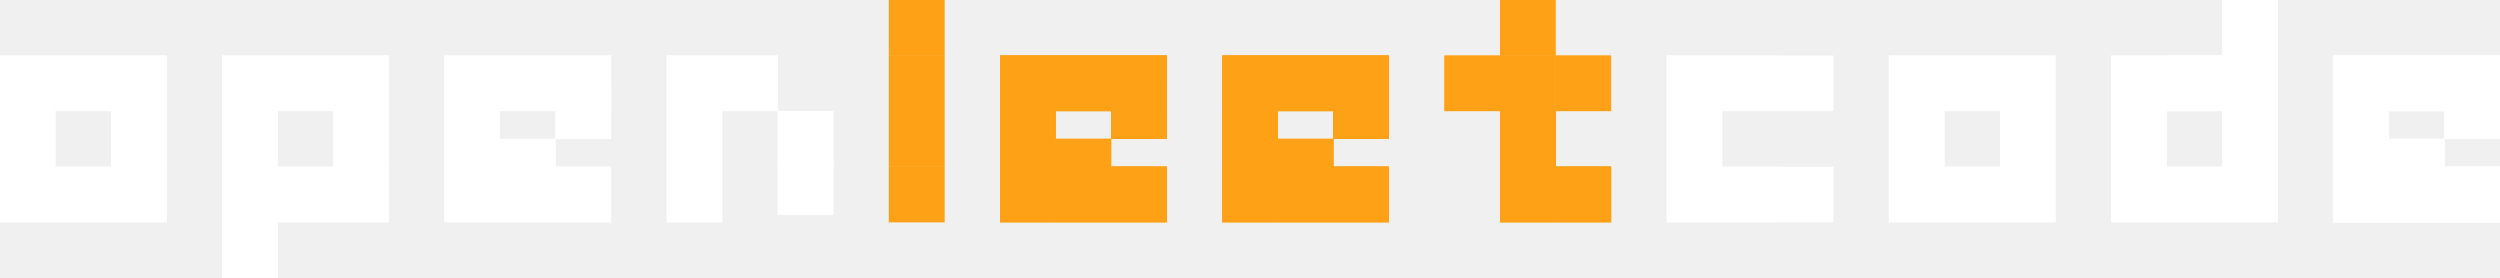
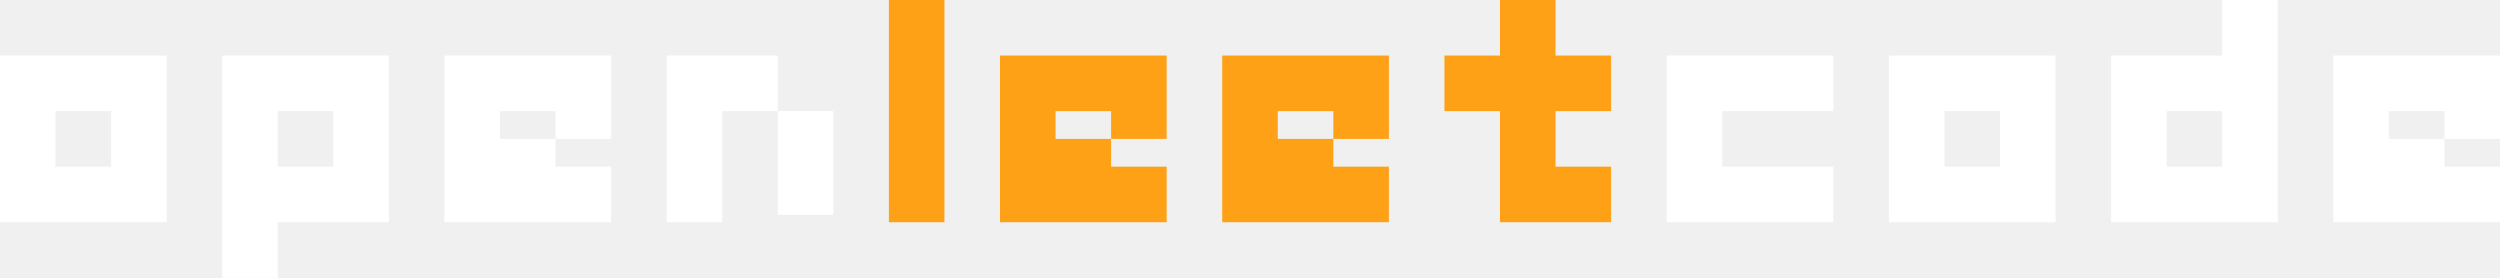
<svg xmlns="http://www.w3.org/2000/svg" width="1350" height="150" viewBox="0 0 1350 150" fill="none">
-   <rect y="90" width="30" height="30" fill="white" />
-   <rect x="30" y="90" width="30" height="30" fill="white" />
-   <rect x="60" y="90" width="30" height="30" fill="white" />
-   <rect x="120" y="90" width="30" height="30" fill="white" />
-   <rect x="120" y="120" width="30" height="30" fill="white" />
-   <rect x="120" y="60" width="30" height="30" fill="white" />
-   <rect x="120" y="30" width="30" height="30" fill="white" />
-   <rect x="150" y="30" width="30" height="30" fill="white" />
-   <rect x="180" y="30" width="30" height="30" fill="white" />
-   <rect x="270" y="90" width="30" height="30" fill="white" />
-   <rect x="240" y="90" width="30" height="30" fill="white" />
-   <rect x="240" y="60" width="30" height="30" fill="white" />
-   <rect x="240" y="30" width="30" height="30" fill="white" />
-   <rect x="270" y="30" width="30" height="30" fill="white" />
-   <rect x="270" y="75" width="30" height="30" fill="white" />
-   <rect x="300" y="30" width="30" height="30" fill="white" />
-   <rect x="300" y="45" width="30" height="30" fill="white" />
-   <rect x="300" y="90" width="30" height="30" fill="white" />
-   <rect x="570" y="90" width="30" height="30" fill="#FFA116" />
-   <rect x="540" y="90" width="30" height="30" fill="#FFA116" />
-   <rect x="540" y="60" width="30" height="30" fill="#FFA116" />
-   <rect x="540" y="30" width="30" height="30" fill="#FFA116" />
-   <rect x="570" y="30" width="30" height="30" fill="#FFA116" />
-   <rect x="570" y="75" width="30" height="30" fill="#FFA116" />
-   <rect x="600" y="30" width="30" height="30" fill="#FFA116" />
-   <rect x="600" y="45" width="30" height="30" fill="#FFA116" />
-   <rect x="600" y="90" width="30" height="30" fill="#FFA116" />
-   <rect x="570" y="90" width="30" height="30" fill="#FFA116" />
-   <rect x="540" y="90" width="30" height="30" fill="#FFA116" />
-   <rect x="540" y="60" width="30" height="30" fill="#FFA116" />
-   <rect x="540" y="30" width="30" height="30" fill="#FFA116" />
-   <rect x="570" y="30" width="30" height="30" fill="#FFA116" />
-   <rect x="570" y="75" width="30" height="30" fill="#FFA116" />
-   <rect x="600" y="30" width="30" height="30" fill="#FFA116" />
-   <rect x="600" y="45" width="30" height="30" fill="#FFA116" />
-   <rect x="600" y="90" width="30" height="30" fill="#FFA116" />
-   <rect x="1290" y="90" width="30" height="30" fill="white" />
-   <rect x="1260" y="90" width="30" height="30" fill="white" />
-   <rect x="1260" y="60" width="30" height="30" fill="white" />
-   <rect x="1260" y="30" width="30" height="30" fill="white" />
-   <rect x="1290" y="30" width="30" height="30" fill="white" />
-   <rect x="1290" y="75" width="30" height="30" fill="white" />
-   <rect x="1320" y="30" width="30" height="30" fill="white" />
-   <rect x="1320" y="45" width="30" height="30" fill="white" />
-   <rect x="1320" y="90" width="30" height="30" fill="white" />
-   <rect x="1290" y="90" width="30" height="30" fill="white" />
-   <rect x="1260" y="90" width="30" height="30" fill="white" />
-   <rect x="1260" y="60" width="30" height="30" fill="white" />
-   <rect x="1260" y="30" width="30" height="30" fill="white" />
-   <rect x="1290" y="30" width="30" height="30" fill="white" />
-   <rect x="1290" y="75" width="30" height="30" fill="white" />
-   <rect x="1320" y="30" width="30" height="30" fill="white" />
-   <rect x="1320" y="45" width="30" height="30" fill="white" />
-   <rect x="1320" y="90" width="30" height="30" fill="white" />
-   <rect x="690" y="90" width="30" height="30" fill="#FFA116" />
-   <rect x="660" y="90" width="30" height="30" fill="#FFA116" />
-   <rect x="660" y="60" width="30" height="30" fill="#FFA116" />
-   <rect x="660" y="30" width="30" height="30" fill="#FFA116" />
-   <rect x="690" y="30" width="30" height="30" fill="#FFA116" />
-   <rect x="690" y="75" width="30" height="30" fill="#FFA116" />
-   <rect x="720" y="30" width="30" height="30" fill="#FFA116" />
-   <rect x="720" y="45" width="30" height="30" fill="#FFA116" />
-   <rect x="720" y="90" width="30" height="30" fill="#FFA116" />
-   <rect x="690" y="90" width="30" height="30" fill="#FFA116" />
-   <rect x="660" y="90" width="30" height="30" fill="#FFA116" />
-   <rect x="810" y="90" width="30" height="30" fill="#FFA116" />
-   <rect x="840" y="90" width="30" height="30" fill="#FFA116" />
-   <rect x="810" y="60" width="30" height="30" fill="#FFA116" />
-   <rect x="810" y="60" width="30" height="30" fill="#FFA116" />
-   <rect x="810" y="90" width="30" height="30" fill="#FFA116" />
-   <rect x="840" y="90" width="30" height="30" fill="#FFA116" />
-   <rect x="810" y="60" width="30" height="30" fill="#FFA116" />
-   <rect x="810" y="60" width="30" height="30" fill="#FFA116" />
-   <rect x="810" y="30" width="30" height="30" fill="#FFA116" />
-   <rect x="780" y="30" width="30" height="30" fill="#FFA116" />
-   <rect x="930" y="30" width="30" height="30" fill="white" />
-   <rect x="900" y="30" width="30" height="30" fill="white" />
-   <rect x="900" y="60" width="30" height="30" fill="white" />
-   <rect x="900" y="90" width="30" height="30" fill="white" />
-   <rect x="930" y="90" width="30" height="30" fill="white" />
-   <rect x="840" y="30" width="30" height="30" fill="#FFA116" />
-   <rect x="810" width="30" height="30" fill="#FFA116" />
-   <rect x="660" y="60" width="30" height="30" fill="#FFA116" />
-   <rect x="660" y="30" width="30" height="30" fill="#FFA116" />
-   <rect x="690" y="30" width="30" height="30" fill="#FFA116" />
-   <rect x="690" y="75" width="30" height="30" fill="#FFA116" />
-   <rect x="720" y="30" width="30" height="30" fill="#FFA116" />
-   <rect x="720" y="45" width="30" height="30" fill="#FFA116" />
-   <rect x="720" y="90" width="30" height="30" fill="#FFA116" />
-   <rect x="180" y="60" width="30" height="30" fill="white" />
-   <rect x="360" y="90" width="30" height="30" fill="white" />
-   <rect x="360" y="60" width="30" height="30" fill="white" />
-   <rect x="360" y="30" width="30" height="30" fill="white" />
-   <rect x="390" y="30" width="30" height="30" fill="white" />
-   <rect x="420" y="60" width="30" height="30" fill="white" />
-   <rect x="420" y="86" width="30" height="30" fill="white" />
-   <rect x="480" y="90" width="30" height="30" fill="#FFA116" />
-   <rect x="480" y="60" width="30" height="30" fill="#FFA116" />
-   <rect x="480" y="30" width="30" height="30" fill="#FFA116" />
-   <rect x="480" width="30" height="30" fill="#FFA116" />
-   <rect x="150" y="90" width="30" height="30" fill="white" />
-   <rect x="180" y="90" width="30" height="30" fill="white" />
-   <rect x="60" y="60" width="30" height="30" fill="white" />
-   <rect x="60" y="30" width="30" height="30" fill="white" />
-   <rect x="30" y="30" width="30" height="30" fill="white" />
-   <rect y="30" width="30" height="30" fill="white" />
-   <rect y="60" width="30" height="30" fill="white" />
-   <rect x="1020" y="90" width="30" height="30" fill="white" />
-   <rect x="1050" y="90" width="30" height="30" fill="white" />
-   <rect x="1080" y="90" width="30" height="30" fill="white" />
-   <rect x="1140" y="90" width="30" height="30" fill="white" />
-   <rect x="1170" y="90" width="30" height="30" fill="white" />
-   <rect x="1200" y="90" width="30" height="30" fill="white" />
-   <rect x="1140" y="60" width="30" height="30" fill="white" />
-   <rect x="1140" y="30" width="30" height="30" fill="white" />
-   <rect x="1170" y="30" width="30" height="30" fill="white" />
-   <rect x="1170" y="30" width="30" height="30" fill="white" />
-   <rect x="1200" y="30" width="30" height="30" fill="white" />
-   <rect x="1200" y="60" width="30" height="30" fill="white" />
-   <rect x="1200" width="30" height="30" fill="white" />
-   <rect x="1080" y="60" width="30" height="30" fill="white" />
-   <rect x="1080" y="30" width="30" height="30" fill="white" />
-   <rect x="1050" y="30" width="30" height="30" fill="white" />
-   <rect x="1020" y="30" width="30" height="30" fill="white" />
-   <rect x="1020" y="60" width="30" height="30" fill="white" />
-   <rect y="90" width="30" height="30" fill="white" />
-   <rect x="30" y="90" width="30" height="30" fill="white" />
-   <rect x="60" y="90" width="30" height="30" fill="white" />
-   <rect x="120" y="90" width="30" height="30" fill="white" />
-   <rect x="120" y="120" width="30" height="30" fill="white" />
-   <rect x="120" y="60" width="30" height="30" fill="white" />
-   <rect x="120" y="30" width="30" height="30" fill="white" />
-   <rect x="150" y="30" width="30" height="30" fill="white" />
-   <rect x="180" y="30" width="30" height="30" fill="white" />
-   <rect x="270" y="90" width="30" height="30" fill="white" />
-   <rect x="240" y="90" width="30" height="30" fill="white" />
-   <rect x="240" y="60" width="30" height="30" fill="white" />
-   <rect x="240" y="30" width="30" height="30" fill="white" />
-   <rect x="270" y="30" width="30" height="30" fill="white" />
-   <rect x="270" y="75" width="30" height="30" fill="white" />
-   <rect x="300" y="30" width="30" height="30" fill="white" />
-   <rect x="300" y="45" width="30" height="30" fill="white" />
-   <rect x="300" y="90" width="30" height="30" fill="white" />
-   <rect x="570" y="90" width="30" height="30" fill="#FFA116" />
-   <rect x="540" y="90" width="30" height="30" fill="#FFA116" />
-   <rect x="540" y="60" width="30" height="30" fill="#FFA116" />
-   <rect x="540" y="30" width="30" height="30" fill="#FFA116" />
-   <rect x="570" y="30" width="30" height="30" fill="#FFA116" />
-   <rect x="570" y="75" width="30" height="30" fill="#FFA116" />
-   <rect x="600" y="30" width="30" height="30" fill="#FFA116" />
-   <rect x="600" y="45" width="30" height="30" fill="#FFA116" />
-   <rect x="600" y="90" width="30" height="30" fill="#FFA116" />
-   <rect x="570" y="90" width="30" height="30" fill="#FFA116" />
-   <rect x="540" y="90" width="30" height="30" fill="#FFA116" />
-   <rect x="540" y="60" width="30" height="30" fill="#FFA116" />
-   <rect x="540" y="30" width="30" height="30" fill="#FFA116" />
-   <rect x="570" y="30" width="30" height="30" fill="#FFA116" />
-   <rect x="570" y="75" width="30" height="30" fill="#FFA116" />
-   <rect x="600" y="30" width="30" height="30" fill="#FFA116" />
-   <rect x="600" y="45" width="30" height="30" fill="#FFA116" />
-   <rect x="600" y="90" width="30" height="30" fill="#FFA116" />
-   <rect x="1290" y="90" width="30" height="30" fill="white" />
-   <rect x="1260" y="90" width="30" height="30" fill="white" />
-   <rect x="1260" y="60" width="30" height="30" fill="white" />
-   <rect x="1260" y="30" width="30" height="30" fill="white" />
-   <rect x="1290" y="30" width="30" height="30" fill="white" />
-   <rect x="1290" y="75" width="30" height="30" fill="white" />
-   <rect x="1320" y="30" width="30" height="30" fill="white" />
-   <rect x="1320" y="45" width="30" height="30" fill="white" />
-   <rect x="1320" y="90" width="30" height="30" fill="white" />
-   <rect x="1290" y="90" width="30" height="30" fill="white" />
-   <rect x="1260" y="90" width="30" height="30" fill="white" />
-   <rect x="1260" y="60" width="30" height="30" fill="white" />
-   <rect x="1260" y="30" width="30" height="30" fill="white" />
-   <rect x="1290" y="30" width="30" height="30" fill="white" />
-   <rect x="1290" y="75" width="30" height="30" fill="white" />
-   <rect x="1320" y="30" width="30" height="30" fill="white" />
-   <rect x="1320" y="45" width="30" height="30" fill="white" />
-   <rect x="1320" y="90" width="30" height="30" fill="white" />
-   <rect x="690" y="90" width="30" height="30" fill="#FFA116" />
-   <rect x="660" y="90" width="30" height="30" fill="#FFA116" />
-   <rect x="660" y="60" width="30" height="30" fill="#FFA116" />
-   <rect x="660" y="30" width="30" height="30" fill="#FFA116" />
-   <rect x="690" y="30" width="30" height="30" fill="#FFA116" />
-   <rect x="690" y="75" width="30" height="30" fill="#FFA116" />
-   <rect x="720" y="30" width="30" height="30" fill="#FFA116" />
-   <rect x="720" y="45" width="30" height="30" fill="#FFA116" />
-   <rect x="720" y="90" width="30" height="30" fill="#FFA116" />
-   <rect x="690" y="90" width="30" height="30" fill="#FFA116" />
-   <rect x="660" y="90" width="30" height="30" fill="#FFA116" />
-   <rect x="810" y="90" width="30" height="30" fill="#FFA116" />
-   <rect x="840" y="90" width="30" height="30" fill="#FFA116" />
-   <rect x="810" y="60" width="30" height="30" fill="#FFA116" />
-   <rect x="810" y="60" width="30" height="30" fill="#FFA116" />
-   <rect x="810" y="90" width="30" height="30" fill="#FFA116" />
-   <rect x="840" y="90" width="30" height="30" fill="#FFA116" />
-   <rect x="810" y="60" width="30" height="30" fill="#FFA116" />
-   <rect x="810" y="60" width="30" height="30" fill="#FFA116" />
-   <rect x="810" y="30" width="30" height="30" fill="#FFA116" />
-   <rect x="780" y="30" width="30" height="30" fill="#FFA116" />
-   <rect x="930" y="30" width="30" height="30" fill="white" />
-   <rect x="900" y="30" width="30" height="30" fill="white" />
-   <rect x="960" y="30" width="30" height="30" fill="white" />
-   <rect x="960" y="90" width="30" height="30" fill="white" />
-   <rect x="900" y="60" width="30" height="30" fill="white" />
-   <rect x="900" y="90" width="30" height="30" fill="white" />
-   <rect x="930" y="90" width="30" height="30" fill="white" />
-   <rect x="840" y="30" width="30" height="30" fill="#FFA116" />
-   <rect x="810" width="30" height="30" fill="#FFA116" />
-   <rect x="660" y="60" width="30" height="30" fill="#FFA116" />
-   <rect x="660" y="30" width="30" height="30" fill="#FFA116" />
-   <rect x="690" y="30" width="30" height="30" fill="#FFA116" />
-   <rect x="690" y="75" width="30" height="30" fill="#FFA116" />
-   <rect x="720" y="30" width="30" height="30" fill="#FFA116" />
-   <rect x="720" y="45" width="30" height="30" fill="#FFA116" />
-   <rect x="720" y="90" width="30" height="30" fill="#FFA116" />
-   <rect x="180" y="60" width="30" height="30" fill="white" />
-   <rect x="360" y="90" width="30" height="30" fill="white" />
-   <rect x="360" y="60" width="30" height="30" fill="white" />
-   <rect x="360" y="30" width="30" height="30" fill="white" />
-   <rect x="390" y="30" width="30" height="30" fill="white" />
-   <rect x="420" y="60" width="30" height="30" fill="white" />
-   <rect x="420" y="86" width="30" height="30" fill="white" />
-   <rect x="480" y="90" width="30" height="30" fill="#FFA116" />
-   <rect x="480" y="60" width="30" height="30" fill="#FFA116" />
-   <rect x="480" y="30" width="30" height="30" fill="#FFA116" />
-   <rect x="480" width="30" height="30" fill="#FFA116" />
-   <rect x="150" y="90" width="30" height="30" fill="white" />
-   <rect x="180" y="90" width="30" height="30" fill="white" />
-   <rect x="60" y="60" width="30" height="30" fill="white" />
-   <rect x="60" y="30" width="30" height="30" fill="white" />
-   <rect x="30" y="30" width="30" height="30" fill="white" />
-   <rect y="30" width="30" height="30" fill="white" />
-   <rect y="60" width="30" height="30" fill="white" />
-   <rect x="1020" y="90" width="30" height="30" fill="white" />
-   <rect x="1050" y="90" width="30" height="30" fill="white" />
-   <rect x="1080" y="90" width="30" height="30" fill="white" />
-   <rect x="1140" y="90" width="30" height="30" fill="white" />
-   <rect x="1170" y="90" width="30" height="30" fill="white" />
-   <rect x="1200" y="90" width="30" height="30" fill="white" />
-   <rect x="1140" y="60" width="30" height="30" fill="white" />
-   <rect x="1140" y="30" width="30" height="30" fill="white" />
-   <rect x="1170" y="30" width="30" height="30" fill="white" />
-   <rect x="1170" y="30" width="30" height="30" fill="white" />
-   <rect x="1200" y="30" width="30" height="30" fill="white" />
-   <rect x="1200" y="60" width="30" height="30" fill="white" />
-   <rect x="1200" width="30" height="30" fill="white" />
-   <rect x="1080" y="60" width="30" height="30" fill="white" />
-   <rect x="1080" y="30" width="30" height="30" fill="white" />
-   <rect x="1050" y="30" width="30" height="30" fill="white" />
-   <rect x="1020" y="30" width="30" height="30" fill="white" />
-   <rect x="1020" y="60" width="30" height="30" fill="white" />
+   <path d="M1140 90 L1140 120 L1170 120 L1200 120 L1230 120 L1230 90 L1230 60 L1230 30 L1230 0 L1200 0 L1200 30 L1170 30 L1140 30 L1140 60 L1140 90 Z M1170 90 L1170 60 L1200 60 L1200 90 L1170 90 Z M30 30 L0 30 L0 60 L0 90 L0 120 L30 120 L60 120 L90 120 L90 90 L90 60 L90 30 L60 30 L30 30 Z M30 90 L30 60 L60 60 L60 90 L30 90 Z M180 30 L150 30 L120 30 L120 60 L120 90 L120 120 L120 150 L150 150 L150 120 L180 120 L210 120 L210 90 L210 60 L210 30 L180 30 Z M150 60 L180 60 L180 90 L150 90 L150 60 Z M240 120 L270 120 L300 120 L330 120 L330 90 L300 90 L300 75 L330 75 L330 60 L330 45 L330 30 L300 30 L270 30 L240 30 L240 60 L240 90 L240 120 Z M300 75 L270 75 L270 60 L300 60 L300 75 Z M360 90 L360 120 L390 120 L390 90 L390 60 L420 60 L420 30 L390 30 L360 30 L360 60 L360 90 Z M900 90 L900 120 L930 120 L960 120 L990 120 L990 90 L960 90 L930 90 L930 60 L960 60 L990 60 L990 30 L960 30 L930 30 L900 30 L900 60 L900 90 Z M1020 90 L1020 120 L1050 120 L1080 120 L1110 120 L1110 90 L1110 60 L1110 30 L1080 30 L1050 30 L1020 30 L1020 60 L1020 90 Z M1080 90 L1050 90 L1050 60 L1080 60 L1080 90 Z M1320 75 L1350 75 L1350 60 L1350 45 L1350 30 L1320 30 L1290 30 L1260 30 L1260 60 L1260 90 L1260 120 L1290 120 L1320 120 L1350 120 L1350 90 L1320 90 L1320 75 Z M1290 75 L1290 60 L1320 60 L1320 75 L1290 75 Z M420 60 L420 86 L420 90 L420 116 L450 116 L450 90 L450 86 L450 60 L420 60 Z" fill="white" />
+   <path d="M480 120 L510 120 L510 90 L510 60 L510 30 L510 0 L480 0 L480 30 L480 60 L480 90 L480 120 Z M810 60 L810 90 L810 120 L840 120 L870 120 L870 90 L840 90 L840 60 L870 60 L870 30 L840 30 L840 0 L810 0 L810 30 L780 30 L780 60 L810 60 Z M540 120 L570 120 L600 120 L630 120 L630 90 L600 90 L600 75 L630 75 L630 60 L630 45 L630 30 L600 30 L570 30 L540 30 L540 60 L540 90 L540 120 Z M600 75 L570 75 L570 60 L600 60 L600 75 Z M660 90 L660 120 L690 120 L720 120 L750 120 L750 90 L720 90 L720 75 L750 75 L750 60 L750 45 L750 30 L720 30 L690 30 L660 30 L660 60 L660 90 Z M720 75 L690 75 L690 60 L720 60 L720 75 Z" fill="#FFA116" />
</svg>
